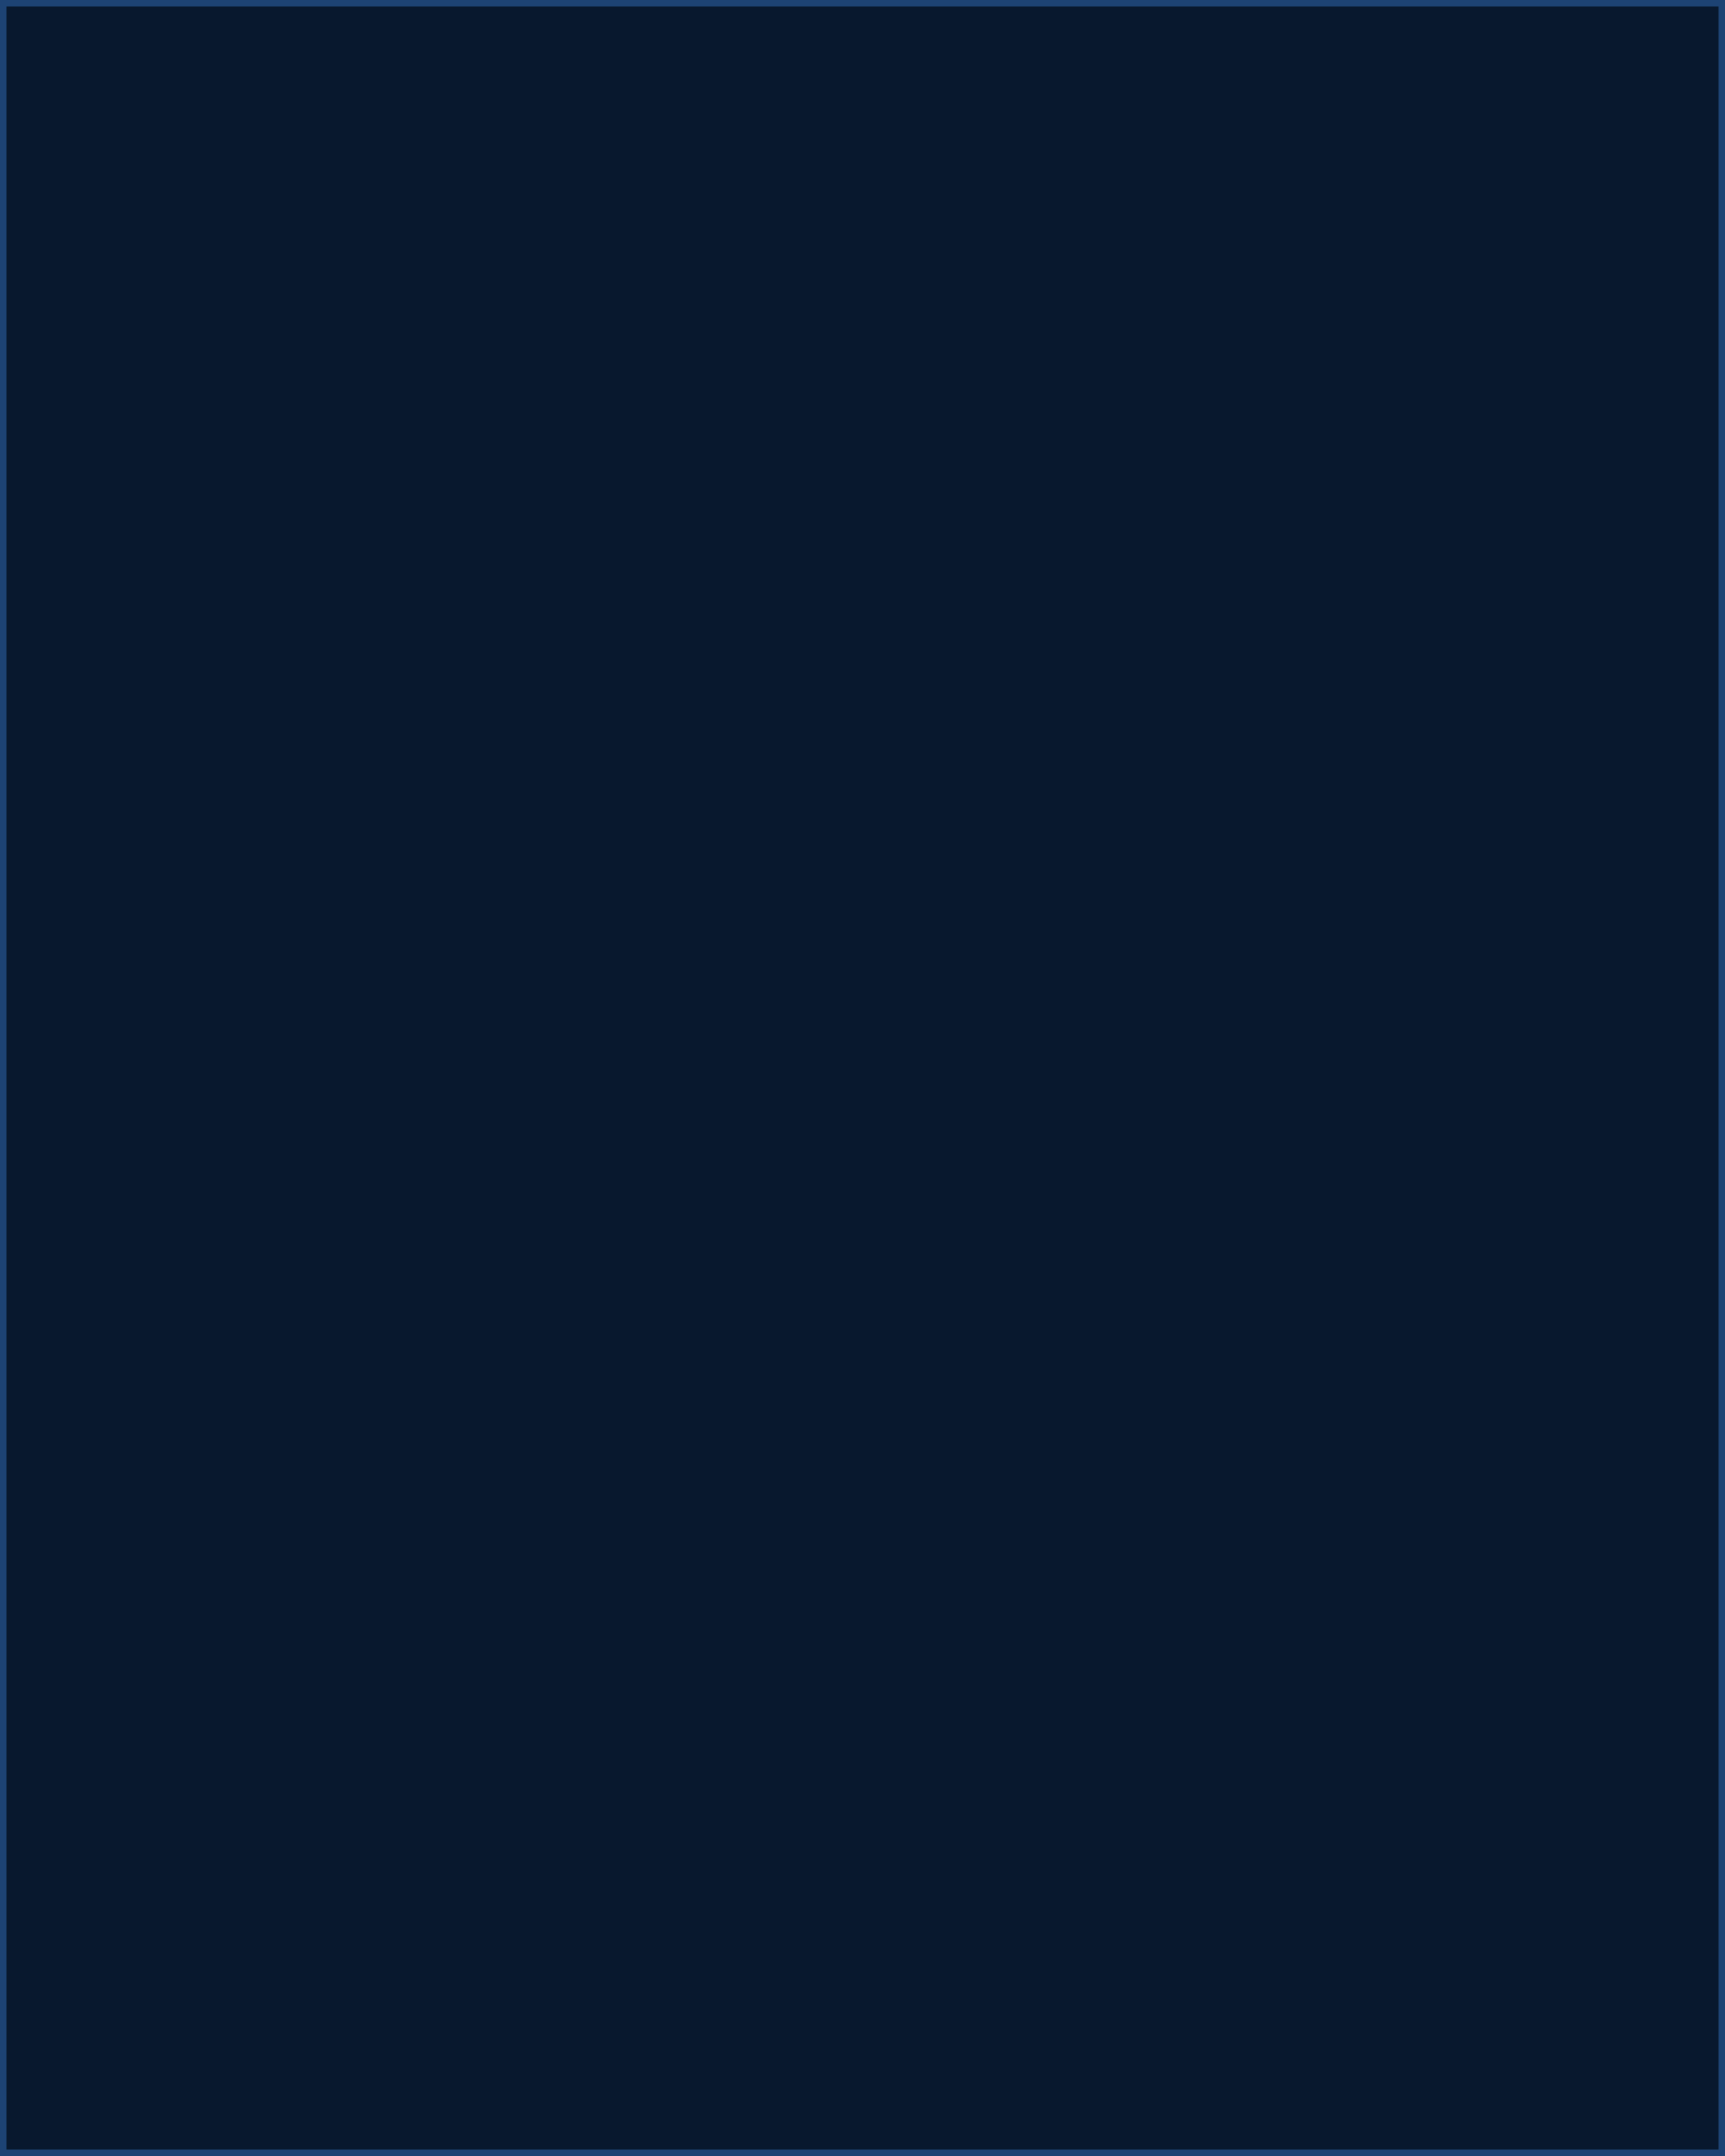
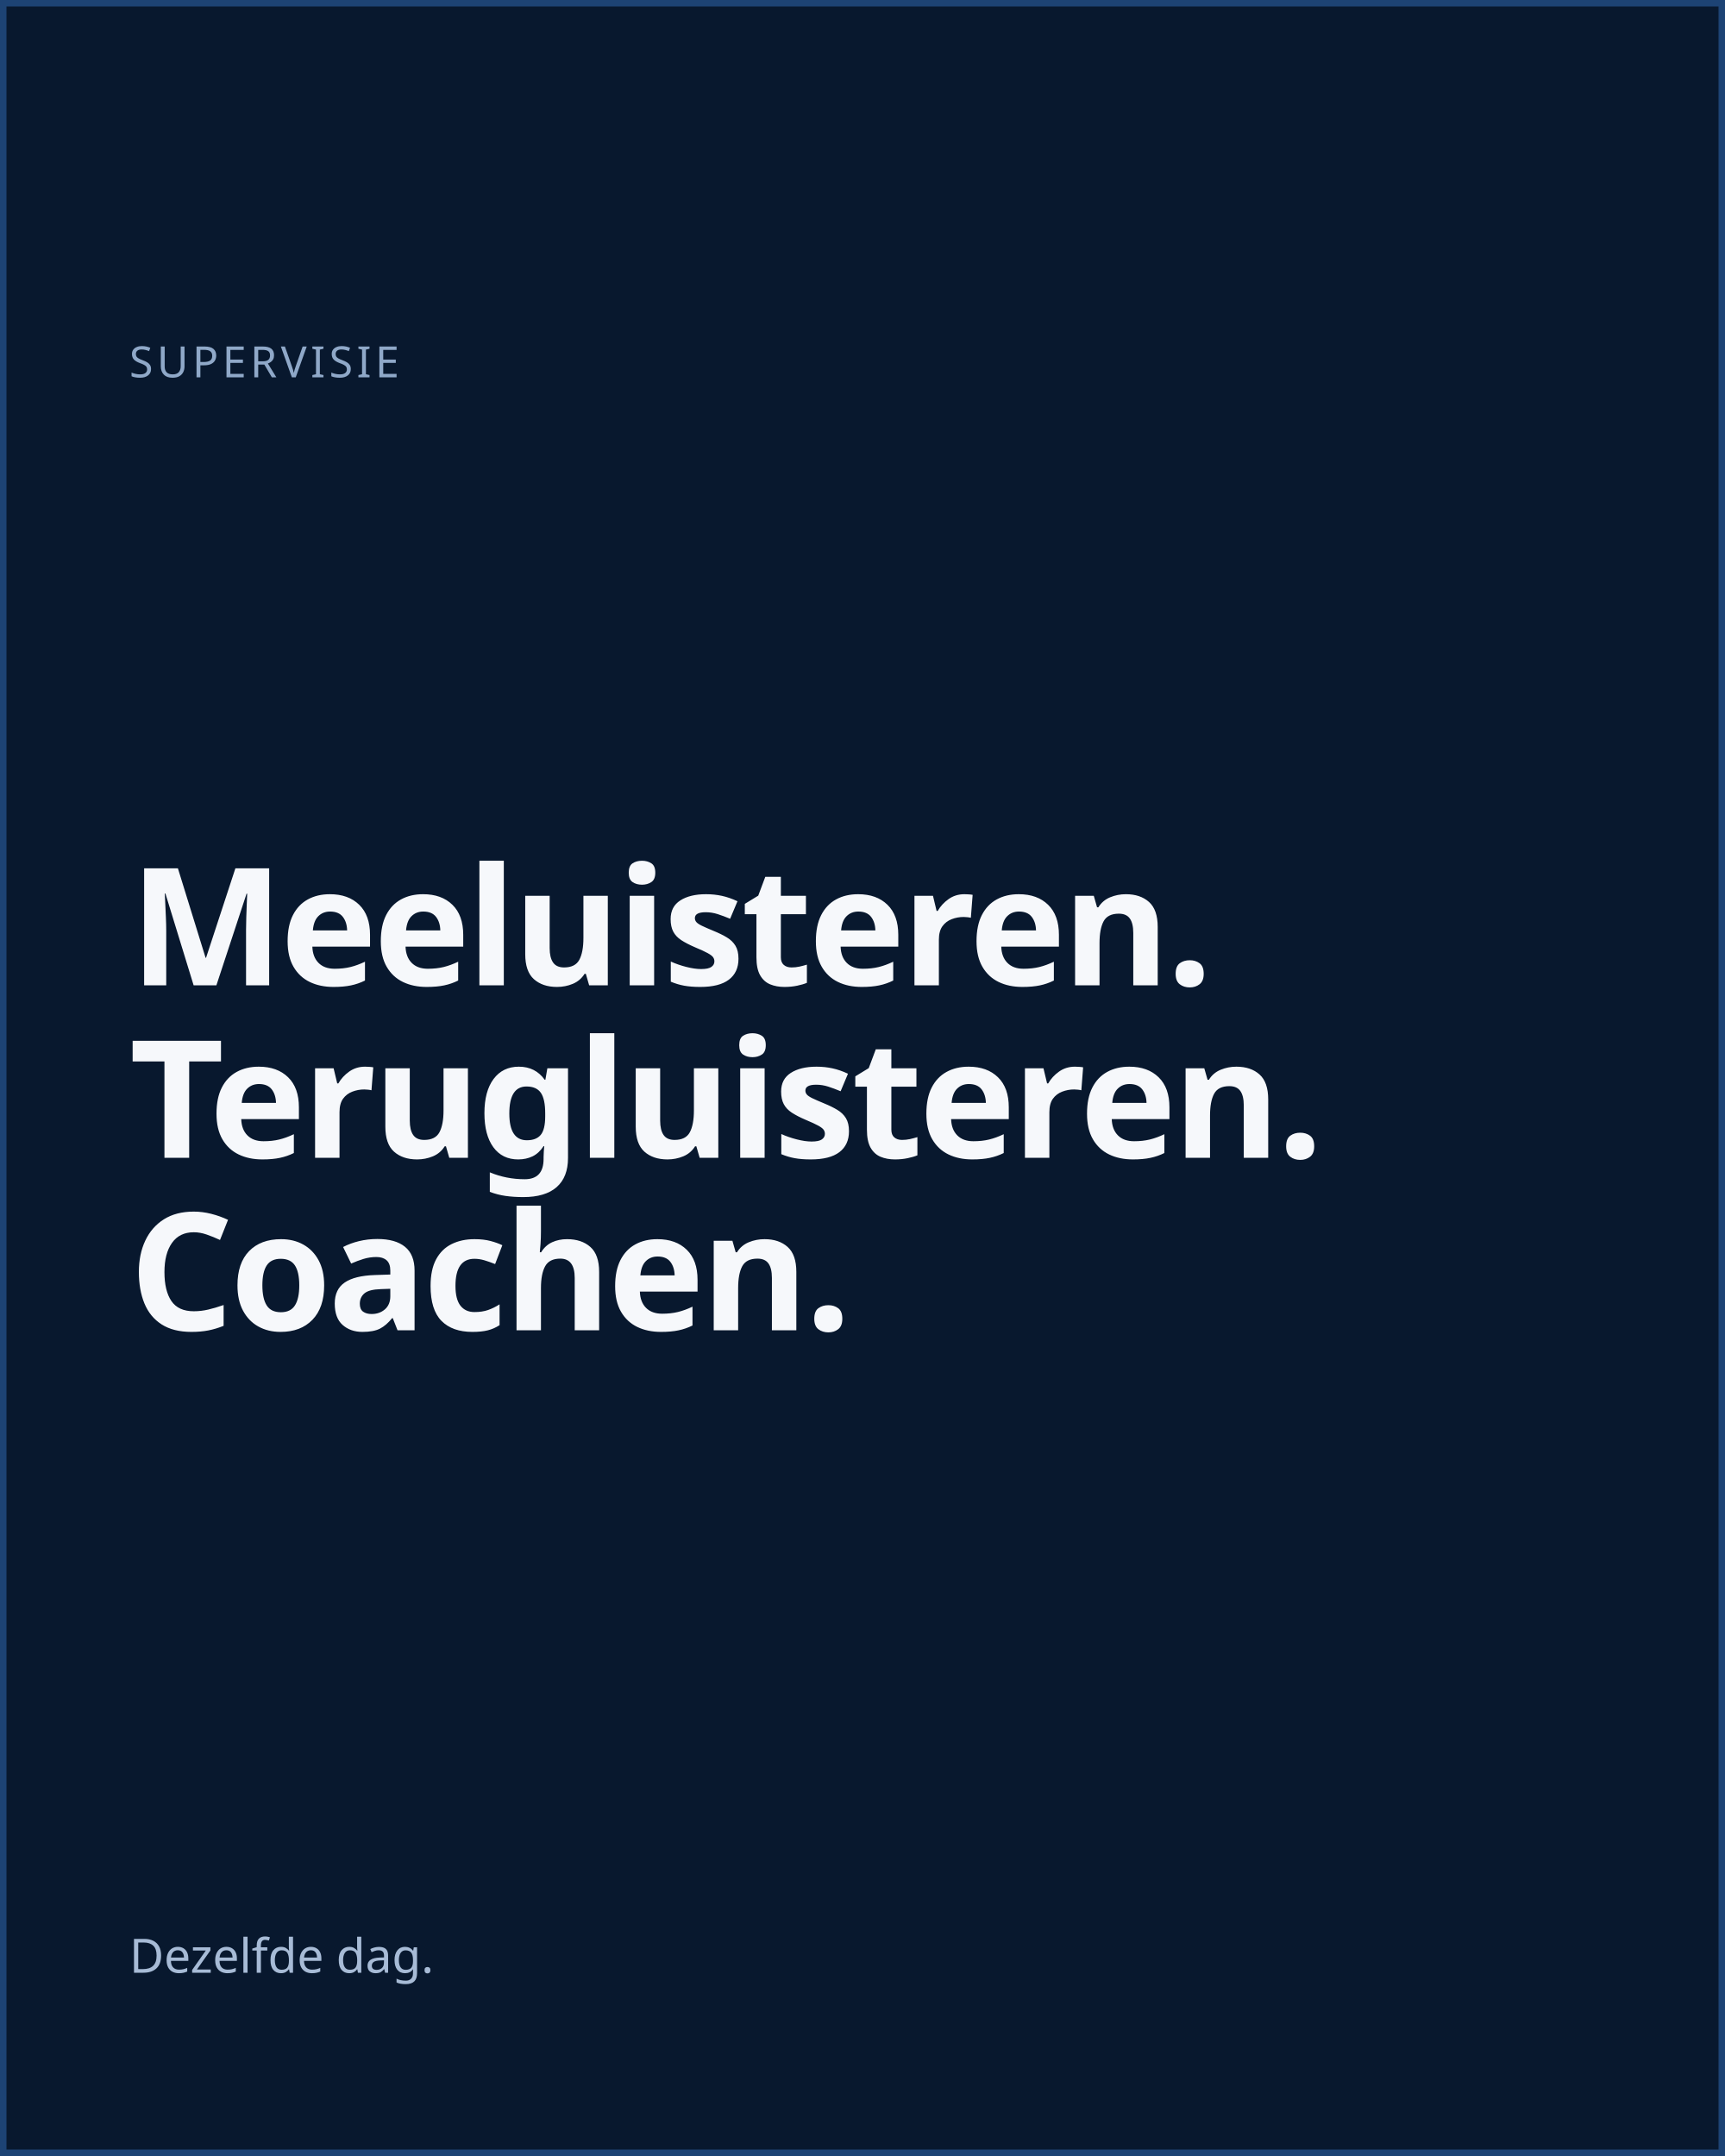
<svg xmlns="http://www.w3.org/2000/svg" viewBox="0 0 800 1000" preserveAspectRatio="xMidYMid slice">
  <rect width="800" height="1000" fill="#08182E" />
+   <text x="60" y="175" font-family="system-ui, sans-serif" font-size="20" font-weight="500" letter-spacing="1.8" fill="#8FA8C8">SUPERVISIE</text>
+   <text y="457" font-family="system-ui, sans-serif" font-size="76" font-weight="800" letter-spacing="-1.7" fill="#F6F8FB">
+     <tspan x="60">Meeluisteren.</tspan>
+     <tspan x="60" dy="80">Terugluisteren.</tspan>
+     <tspan x="60" dy="80">Coachen.</tspan>
+   </text>
+   <text x="60" y="915" font-family="system-ui, sans-serif" font-size="22" font-weight="400" fill="#A7BBD6">Dezelfde dag.</text>
  <rect x="1.5" y="1.5" width="797" height="997" fill="none" stroke="#1D4374" stroke-width="3" />
</svg>
